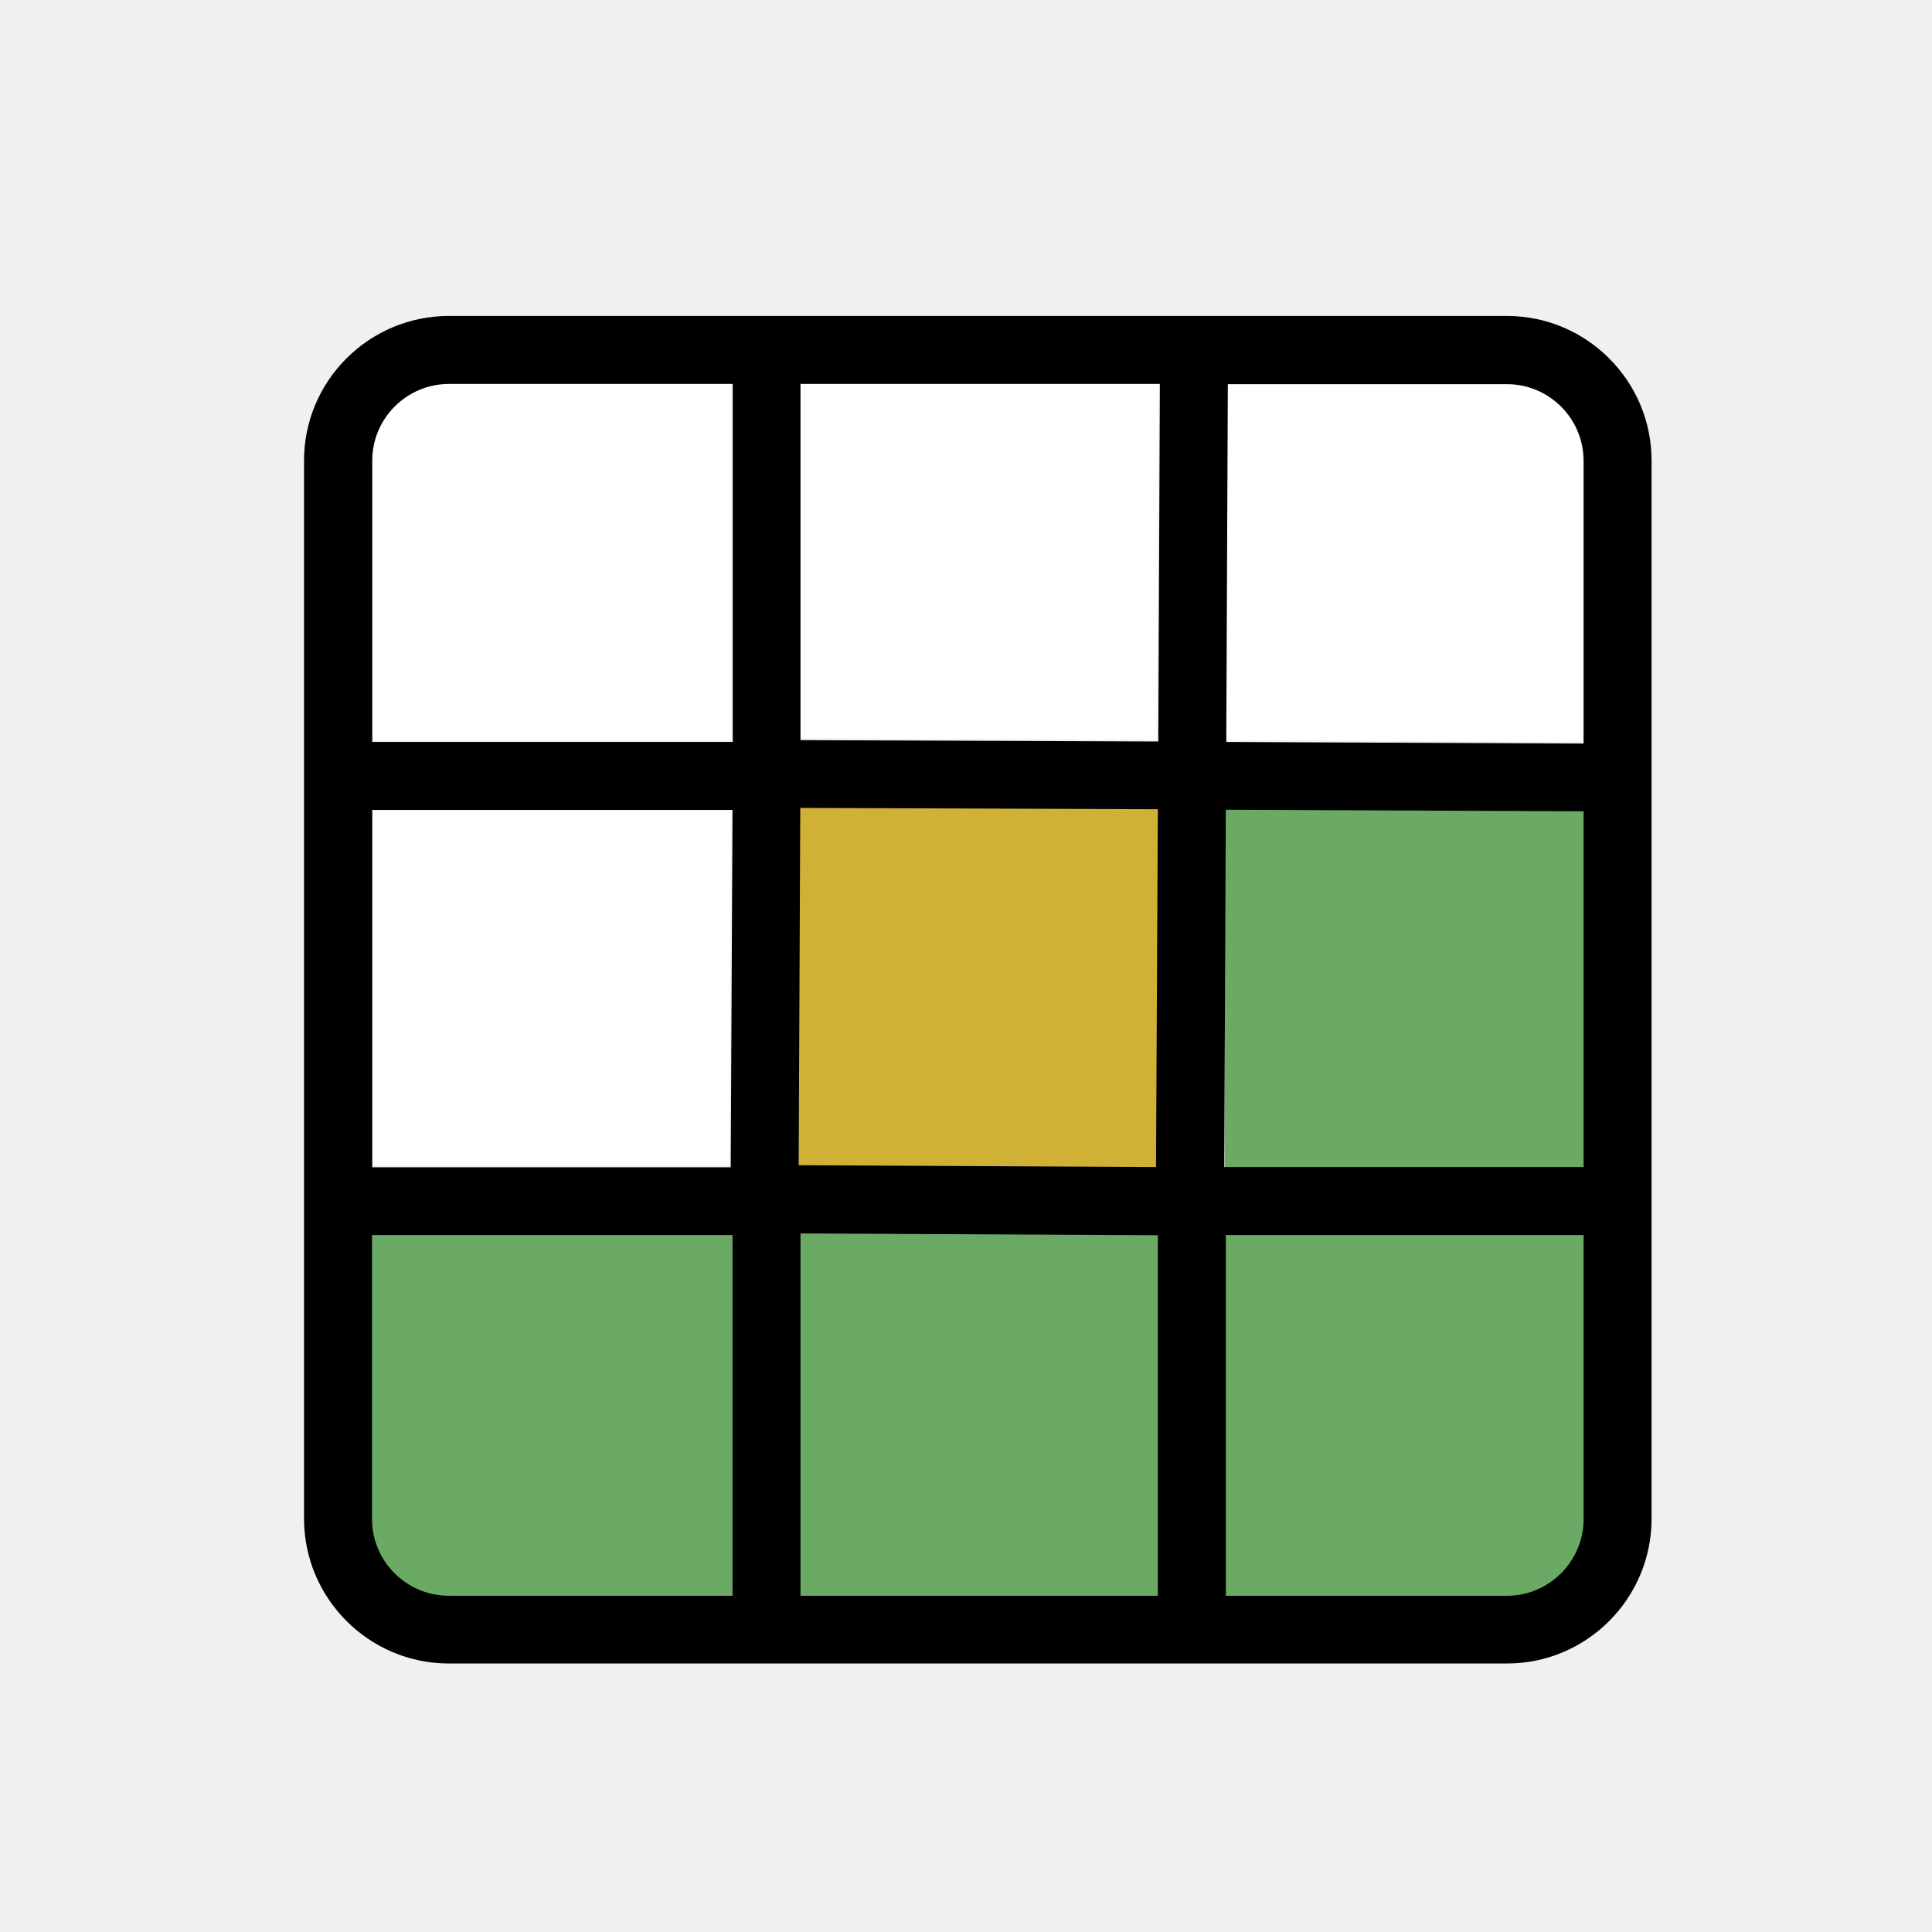
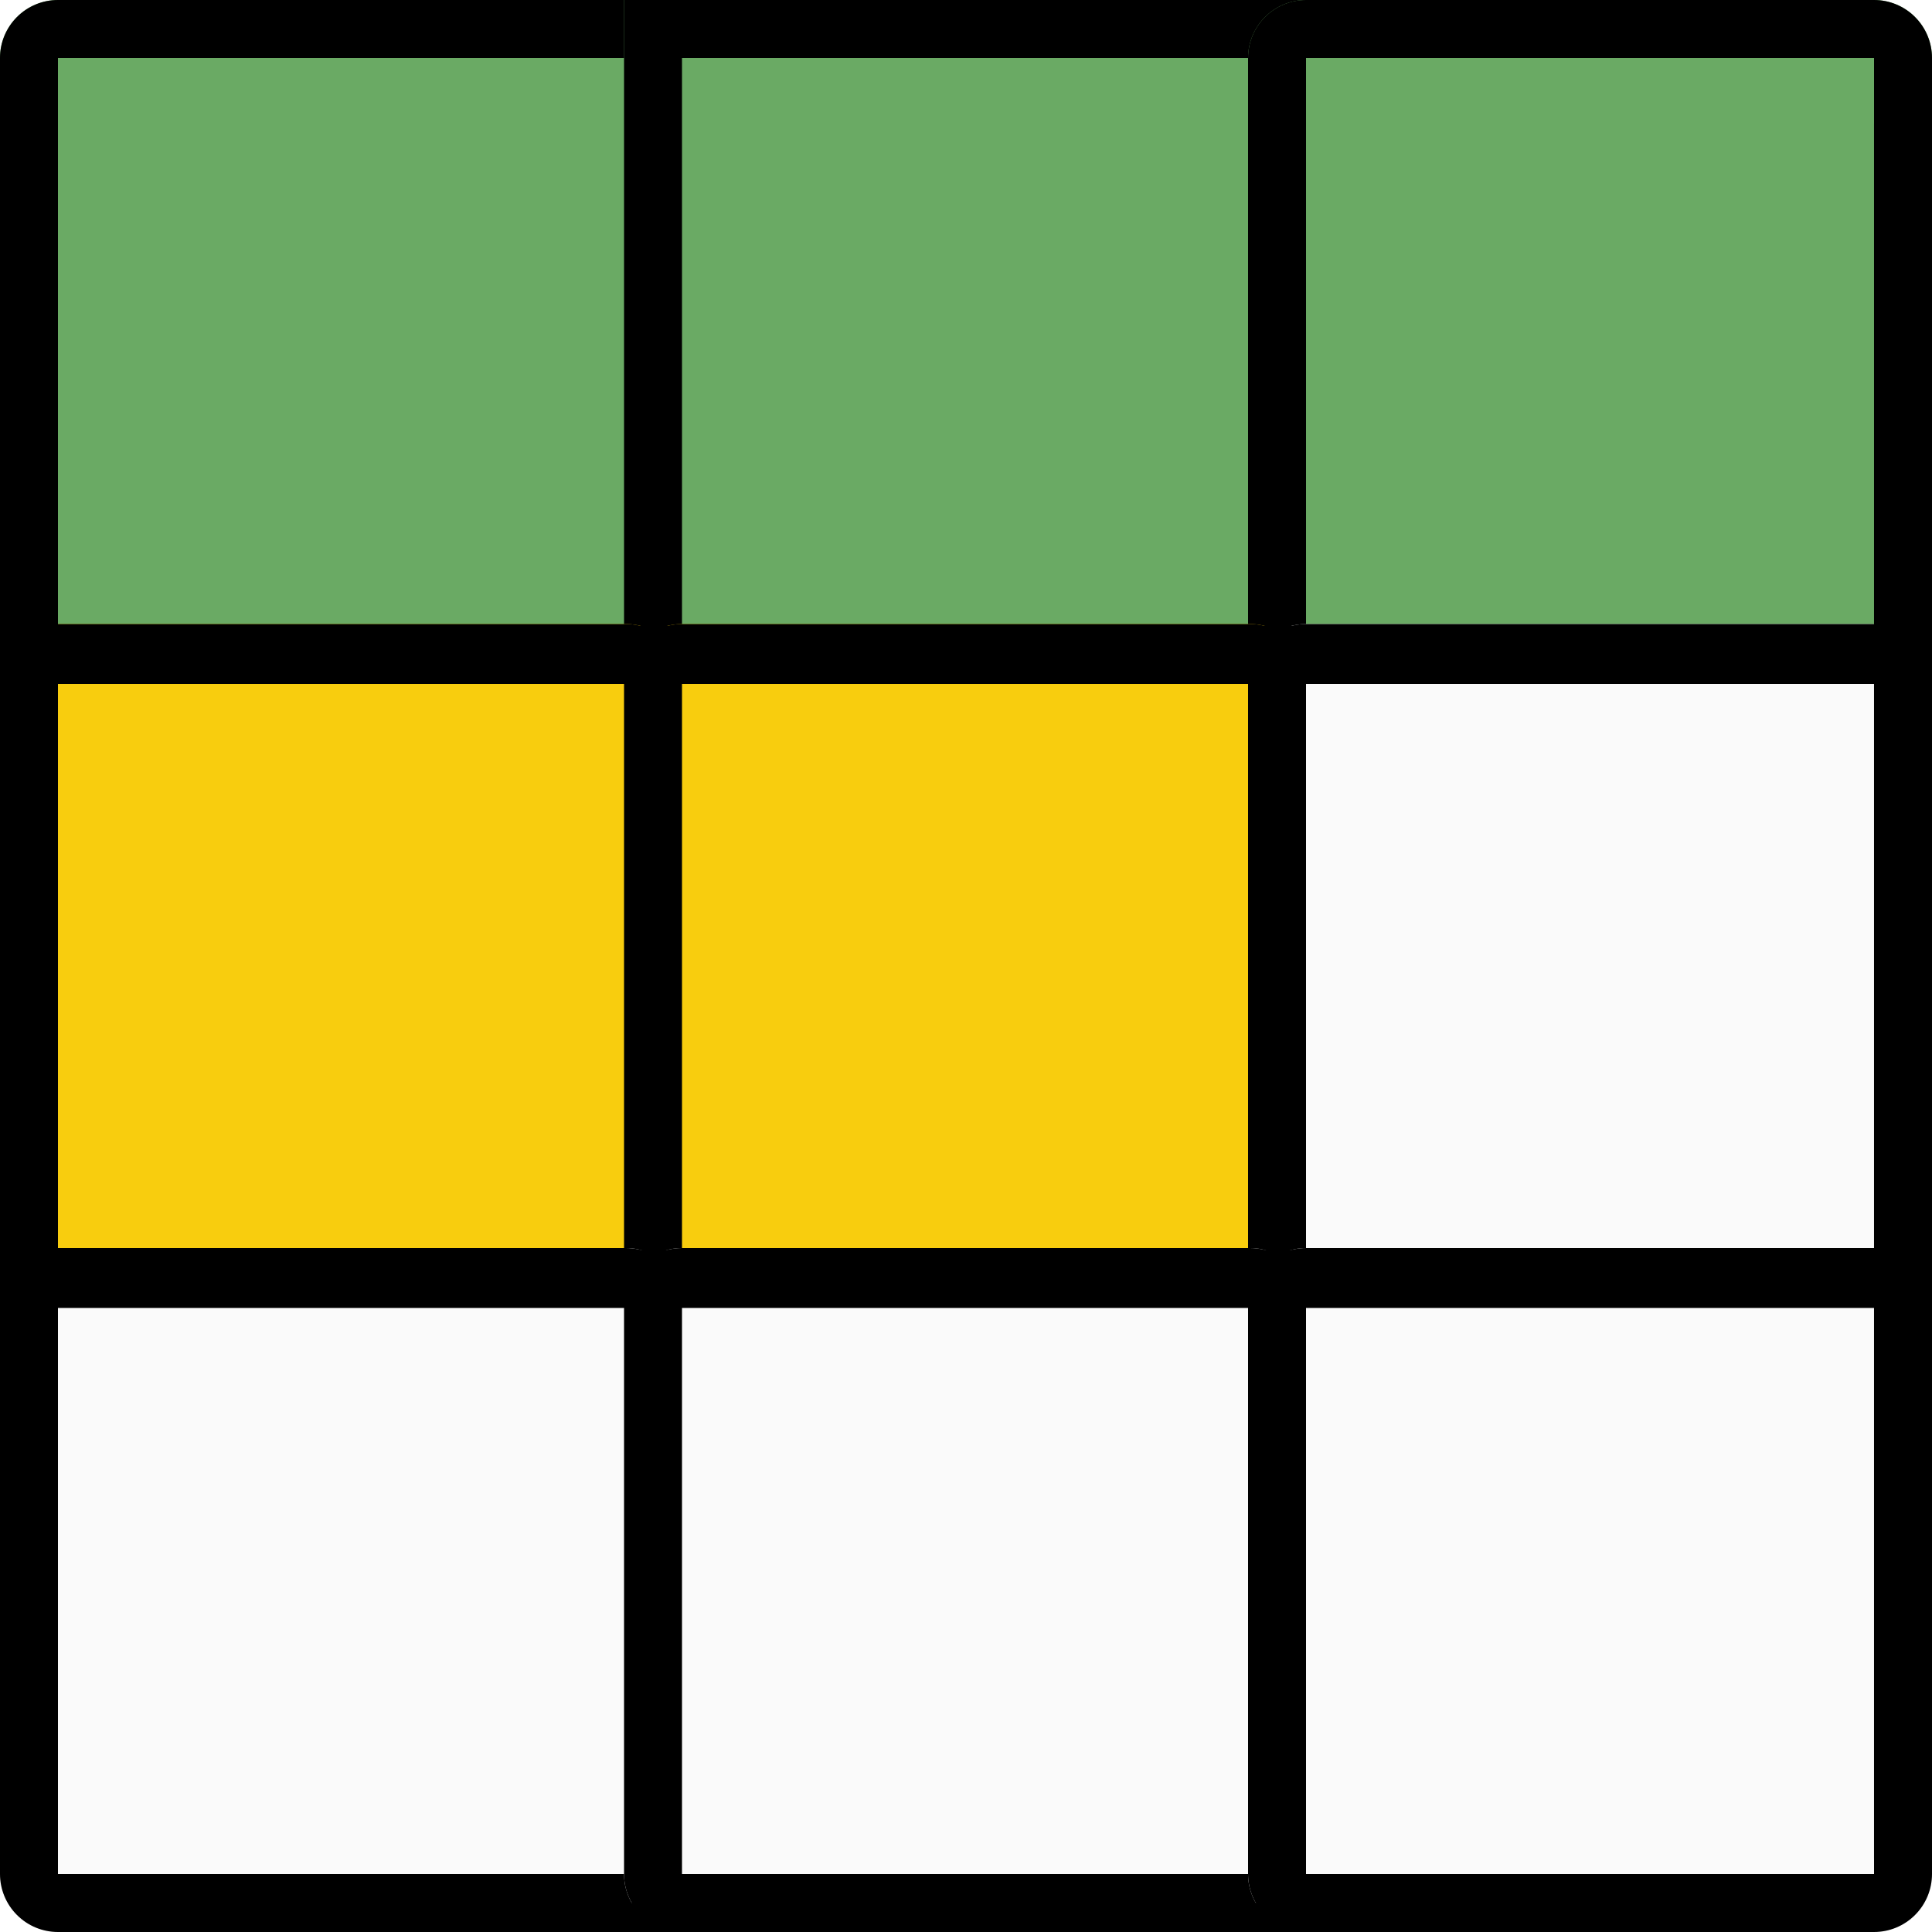
- <svg xmlns="http://www.w3.org/2000/svg" width="81" height="81" viewBox="-8.5 -11 81 81" fill="none">
-   <g clip-path="url(#clip0_521_159)">
-     <path d="M42.855 21.437H42.846V21.447H42.855V21.437Z" fill="#7FA768" />
-     <path d="M42.846 22.881V56.549H55.062C56.896 56.549 58.388 55.077 58.388 53.262V39.648V22.957L42.846 22.881Z" fill="#6AAA64" />
-     <path d="M57.846 8.242V20.098L42.864 20.031L42.931 5.031H54.635C56.402 5.031 57.846 6.475 57.846 8.242Z" fill="white" />
-     <path d="M40.85 40.105V56.53H24.577V40.029L40.85 40.105Z" fill="#6AAA64" />
-     <path d="M41.078 21.826L40.993 38.86L23.979 38.765L24.055 21.76L41.078 21.826Z" fill="#D1B036" />
-     <path d="M40.081 5.031L40.014 20.012L25.014 19.955V5.031H40.081Z" fill="white" />
-     <path d="M23.38 39.943V56.615H10.251C8.294 56.615 6.698 55.02 6.698 53.062V39.943H23.38Z" fill="#6AAA64" />
-     <path d="M22.154 22.881L22.078 37.862H7.05V22.881H22.154Z" fill="white" />
-     <path d="M22.164 5.031V20.031H7.05V8.242C7.05 6.475 8.494 5.031 10.27 5.031H22.164Z" fill="white" />
-     <path d="M54.682 2.247H10.318C6.974 2.247 4.247 4.964 4.247 8.308V52.673C4.247 56.017 6.974 58.743 10.318 58.743H54.682C58.026 58.743 60.743 56.017 60.743 52.673V8.308C60.743 4.974 58.026 2.247 54.682 2.247ZM42.893 21.513H42.903V21.523H42.893V21.513ZM7.107 22.957H22.212L22.136 37.938H7.107V22.957ZM22.212 55.903H10.318C8.541 55.903 7.097 54.459 7.097 52.682V40.779H22.212V55.903ZM22.212 20.107H7.107V8.308C7.107 6.541 8.551 5.097 10.327 5.097H22.221V20.107H22.212ZM40.043 55.903H25.061V40.712L40.043 40.788V55.903ZM39.967 37.929L24.985 37.853L25.052 22.872L40.043 22.928L39.967 37.929ZM40.062 20.088L25.061 20.031V5.097H40.129L40.062 20.088ZM57.894 52.682C57.894 54.459 56.45 55.903 54.682 55.903H42.893V40.779H57.894V52.682ZM57.894 37.929H42.827L42.893 22.948L57.894 23.014V37.929ZM57.894 20.174L42.912 20.107L42.978 5.107H54.682C56.45 5.107 57.894 6.551 57.894 8.318V20.174Z" fill="black" />
-   </g>
+ <svg xmlns="http://www.w3.org/2000/svg" width="500" zoomAndPan="magnify" viewBox="0 0 375 375" height="500" preserveAspectRatio="xMidYMid meet" version="1.0">
  <defs>
-     <clipPath id="clip0_521_159">
-       <rect width="57" height="57" fill="white" transform="translate(4.00003 2)" />
+     <clipPath id="b6e202c618">
+       <path d="M 0 0 L 133 0 L 133 133 L 0 133 Z M 0 0 " clip-rule="nonzero" />
+     </clipPath>
+     <clipPath id="fb54b3c4ce">
+       <path d="M 11.25 0 L 121.5 0 C 124.484 0 127.344 1.184 129.453 3.297 C 131.566 5.406 132.75 8.266 132.75 11.25 L 132.75 121.5 C 132.75 124.484 131.566 127.344 129.453 129.453 C 127.344 131.566 124.484 132.75 121.5 132.75 L 11.25 132.75 C 8.266 132.75 5.406 131.566 3.297 129.453 C 1.184 127.344 0 124.484 0 121.5 L 0 11.25 C 0 8.266 1.184 5.406 3.297 3.297 C 5.406 1.184 8.266 0 11.25 0 " clip-rule="nonzero" />
+     </clipPath>
+     <clipPath id="eb6e0a9a93">
+       <path d="M 0 0 L 132.75 0 L 132.75 132.75 L 0 132.75 Z M 0 0 " clip-rule="nonzero" />
+     </clipPath>
+     <clipPath id="1a8e2806c2">
+       <path d="M 11.25 0 L 121.5 0 C 124.484 0 127.344 1.184 129.453 3.297 C 131.566 5.406 132.75 8.266 132.75 11.25 L 132.75 121.5 C 132.75 124.484 131.566 127.344 129.453 129.453 C 127.344 131.566 124.484 132.75 121.5 132.75 L 11.25 132.75 C 8.266 132.75 5.406 131.566 3.297 129.453 C 1.184 127.344 0 124.484 0 121.5 L 0 11.25 C 0 8.266 1.184 5.406 3.297 3.297 C 5.406 1.184 8.266 0 11.25 0 " clip-rule="nonzero" />
+     </clipPath>
+     <clipPath id="d131f55543">
+       <path d="M 121.125 0 L 253.875 0 L 253.875 132.75 L 121.125 132.75 Z M 121.125 0 " clip-rule="nonzero" />
+     </clipPath>
+     <clipPath id="8bc9b4ad4d">
+       <path d="M 242.25 0 L 375 0 L 375 133 L 242.25 133 Z M 242.25 0 " clip-rule="nonzero" />
+     </clipPath>
+     <clipPath id="477b1d33da">
+       <path d="M 253.5 0 L 363.75 0 C 366.734 0 369.594 1.184 371.703 3.297 C 373.816 5.406 375 8.266 375 11.25 L 375 121.5 C 375 124.484 373.816 127.344 371.703 129.453 C 369.594 131.566 366.734 132.75 363.75 132.75 L 253.5 132.75 C 250.516 132.75 247.656 131.566 245.547 129.453 C 243.434 127.344 242.25 124.484 242.25 121.5 L 242.25 11.25 C 242.25 8.266 243.434 5.406 245.547 3.297 C 247.656 1.184 250.516 0 253.5 0 " clip-rule="nonzero" />
+     </clipPath>
+     <clipPath id="5b1f5b5720">
+       <path d="M 242.25 0 L 375 0 L 375 132.75 L 242.25 132.75 Z M 242.25 0 " clip-rule="nonzero" />
+     </clipPath>
+     <clipPath id="5c0b8b9c28">
+       <path d="M 253.5 0 L 363.75 0 C 366.734 0 369.594 1.184 371.703 3.297 C 373.816 5.406 375 8.266 375 11.25 L 375 121.5 C 375 124.484 373.816 127.344 371.703 129.453 C 369.594 131.566 366.734 132.75 363.75 132.75 L 253.5 132.75 C 250.516 132.75 247.656 131.566 245.547 129.453 C 243.434 127.344 242.25 124.484 242.25 121.5 L 242.25 11.25 C 242.25 8.266 243.434 5.406 245.547 3.297 C 247.656 1.184 250.516 0 253.5 0 " clip-rule="nonzero" />
+     </clipPath>
+     <clipPath id="b8de5a1543">
+       <path d="M 0 121.125 L 133 121.125 L 133 254 L 0 254 Z M 0 121.125 " clip-rule="nonzero" />
+     </clipPath>
+     <clipPath id="b9a14b00e8">
+       <path d="M 11.25 121.125 L 121.5 121.125 C 124.484 121.125 127.344 122.309 129.453 124.422 C 131.566 126.531 132.75 129.391 132.75 132.375 L 132.75 242.625 C 132.75 245.609 131.566 248.469 129.453 250.578 C 127.344 252.691 124.484 253.875 121.5 253.875 L 11.25 253.875 C 8.266 253.875 5.406 252.691 3.297 250.578 C 1.184 248.469 0 245.609 0 242.625 L 0 132.375 C 0 129.391 1.184 126.531 3.297 124.422 C 5.406 122.309 8.266 121.125 11.25 121.125 " clip-rule="nonzero" />
+     </clipPath>
+     <clipPath id="4d8674decc">
+       <path d="M 0 121.125 L 132.75 121.125 L 132.75 253.875 L 0 253.875 Z M 0 121.125 " clip-rule="nonzero" />
+     </clipPath>
+     <clipPath id="88dc15b86e">
+       <path d="M 11.25 121.125 L 121.5 121.125 C 124.484 121.125 127.344 122.309 129.453 124.422 C 131.566 126.531 132.75 129.391 132.75 132.375 L 132.75 242.625 C 132.75 245.609 131.566 248.469 129.453 250.578 C 127.344 252.691 124.484 253.875 121.5 253.875 L 11.25 253.875 C 8.266 253.875 5.406 252.691 3.297 250.578 C 1.184 248.469 0 245.609 0 242.625 L 0 132.375 C 0 129.391 1.184 126.531 3.297 124.422 C 5.406 122.309 8.266 121.125 11.25 121.125 " clip-rule="nonzero" />
+     </clipPath>
+     <clipPath id="f7989da348">
+       <path d="M 121.125 121.125 L 254 121.125 L 254 254 L 121.125 254 Z M 121.125 121.125 " clip-rule="nonzero" />
+     </clipPath>
+     <clipPath id="bc97ce3ded">
+       <path d="M 132.375 121.125 L 242.625 121.125 C 245.609 121.125 248.469 122.309 250.578 124.422 C 252.691 126.531 253.875 129.391 253.875 132.375 L 253.875 242.625 C 253.875 245.609 252.691 248.469 250.578 250.578 C 248.469 252.691 245.609 253.875 242.625 253.875 L 132.375 253.875 C 129.391 253.875 126.531 252.691 124.422 250.578 C 122.309 248.469 121.125 245.609 121.125 242.625 L 121.125 132.375 C 121.125 129.391 122.309 126.531 124.422 124.422 C 126.531 122.309 129.391 121.125 132.375 121.125 " clip-rule="nonzero" />
+     </clipPath>
+     <clipPath id="3092d7a1c2">
+       <path d="M 121.125 121.125 L 253.875 121.125 L 253.875 253.875 L 121.125 253.875 Z M 121.125 121.125 " clip-rule="nonzero" />
+     </clipPath>
+     <clipPath id="b791832751">
+       <path d="M 132.375 121.125 L 242.625 121.125 C 245.609 121.125 248.469 122.309 250.578 124.422 C 252.691 126.531 253.875 129.391 253.875 132.375 L 253.875 242.625 C 253.875 245.609 252.691 248.469 250.578 250.578 C 248.469 252.691 245.609 253.875 242.625 253.875 L 132.375 253.875 C 129.391 253.875 126.531 252.691 124.422 250.578 C 122.309 248.469 121.125 245.609 121.125 242.625 L 121.125 132.375 C 121.125 129.391 122.309 126.531 124.422 124.422 C 126.531 122.309 129.391 121.125 132.375 121.125 " clip-rule="nonzero" />
+     </clipPath>
+     <clipPath id="7d15c15f8a">
+       <path d="M 242.25 121.125 L 375 121.125 L 375 254 L 242.25 254 Z M 242.25 121.125 " clip-rule="nonzero" />
+     </clipPath>
+     <clipPath id="2dd0e00cd5">
+       <path d="M 253.5 121.125 L 363.75 121.125 C 366.734 121.125 369.594 122.309 371.703 124.422 C 373.816 126.531 375 129.391 375 132.375 L 375 242.625 C 375 245.609 373.816 248.469 371.703 250.578 C 369.594 252.691 366.734 253.875 363.75 253.875 L 253.5 253.875 C 250.516 253.875 247.656 252.691 245.547 250.578 C 243.434 248.469 242.25 245.609 242.25 242.625 L 242.25 132.375 C 242.25 129.391 243.434 126.531 245.547 124.422 C 247.656 122.309 250.516 121.125 253.5 121.125 " clip-rule="nonzero" />
+     </clipPath>
+     <clipPath id="5298f156d5">
+       <path d="M 242.25 121.125 L 375 121.125 L 375 253.875 L 242.25 253.875 Z M 242.25 121.125 " clip-rule="nonzero" />
+     </clipPath>
+     <clipPath id="31d55eb0e4">
+       <path d="M 253.5 121.125 L 363.75 121.125 C 366.734 121.125 369.594 122.309 371.703 124.422 C 373.816 126.531 375 129.391 375 132.375 L 375 242.625 C 375 245.609 373.816 248.469 371.703 250.578 C 369.594 252.691 366.734 253.875 363.75 253.875 L 253.5 253.875 C 250.516 253.875 247.656 252.691 245.547 250.578 C 243.434 248.469 242.25 245.609 242.25 242.625 L 242.25 132.375 C 242.25 129.391 243.434 126.531 245.547 124.422 C 247.656 122.309 250.516 121.125 253.5 121.125 " clip-rule="nonzero" />
+     </clipPath>
+     <clipPath id="96299d6efe">
+       <path d="M 0 242.25 L 133 242.25 L 133 375 L 0 375 Z M 0 242.25 " clip-rule="nonzero" />
+     </clipPath>
+     <clipPath id="a7721c00bb">
+       <path d="M 11.25 242.25 L 121.5 242.25 C 124.484 242.25 127.344 243.434 129.453 245.547 C 131.566 247.656 132.75 250.516 132.75 253.5 L 132.75 363.75 C 132.75 366.734 131.566 369.594 129.453 371.703 C 127.344 373.816 124.484 375 121.5 375 L 11.25 375 C 8.266 375 5.406 373.816 3.297 371.703 C 1.184 369.594 0 366.734 0 363.75 L 0 253.5 C 0 250.516 1.184 247.656 3.297 245.547 C 5.406 243.434 8.266 242.25 11.25 242.25 " clip-rule="nonzero" />
+     </clipPath>
+     <clipPath id="6b0e8dd118">
+       <path d="M 0 242.25 L 132.75 242.25 L 132.75 375 L 0 375 Z M 0 242.25 " clip-rule="nonzero" />
+     </clipPath>
+     <clipPath id="f60758cf61">
+       <path d="M 11.25 242.25 L 121.5 242.25 C 124.484 242.25 127.344 243.434 129.453 245.547 C 131.566 247.656 132.75 250.516 132.75 253.5 L 132.75 363.75 C 132.75 366.734 131.566 369.594 129.453 371.703 C 127.344 373.816 124.484 375 121.5 375 L 11.25 375 C 8.266 375 5.406 373.816 3.297 371.703 C 1.184 369.594 0 366.734 0 363.75 L 0 253.5 C 0 250.516 1.184 247.656 3.297 245.547 C 5.406 243.434 8.266 242.25 11.25 242.25 " clip-rule="nonzero" />
+     </clipPath>
+     <clipPath id="16f760095a">
+       <path d="M 121.125 242.25 L 254 242.25 L 254 375 L 121.125 375 Z M 121.125 242.25 " clip-rule="nonzero" />
+     </clipPath>
+     <clipPath id="551e297005">
+       <path d="M 132.375 242.25 L 242.625 242.25 C 245.609 242.25 248.469 243.434 250.578 245.547 C 252.691 247.656 253.875 250.516 253.875 253.5 L 253.875 363.75 C 253.875 366.734 252.691 369.594 250.578 371.703 C 248.469 373.816 245.609 375 242.625 375 L 132.375 375 C 129.391 375 126.531 373.816 124.422 371.703 C 122.309 369.594 121.125 366.734 121.125 363.75 L 121.125 253.5 C 121.125 250.516 122.309 247.656 124.422 245.547 C 126.531 243.434 129.391 242.25 132.375 242.25 " clip-rule="nonzero" />
+     </clipPath>
+     <clipPath id="b54b653a87">
+       <path d="M 121.125 242.25 L 253.875 242.25 L 253.875 375 L 121.125 375 Z M 121.125 242.25 " clip-rule="nonzero" />
+     </clipPath>
+     <clipPath id="c392dbede2">
+       <path d="M 132.375 242.25 L 242.625 242.25 C 245.609 242.25 248.469 243.434 250.578 245.547 C 252.691 247.656 253.875 250.516 253.875 253.5 L 253.875 363.75 C 253.875 366.734 252.691 369.594 250.578 371.703 C 248.469 373.816 245.609 375 242.625 375 L 132.375 375 C 129.391 375 126.531 373.816 124.422 371.703 C 122.309 369.594 121.125 366.734 121.125 363.75 L 121.125 253.5 C 121.125 250.516 122.309 247.656 124.422 245.547 C 126.531 243.434 129.391 242.25 132.375 242.25 " clip-rule="nonzero" />
+     </clipPath>
+     <clipPath id="917beae209">
+       <path d="M 242.25 242.25 L 375 242.25 L 375 375 L 242.25 375 Z M 242.25 242.25 " clip-rule="nonzero" />
+     </clipPath>
+     <clipPath id="c73c0f3a0f">
+       <path d="M 253.5 242.25 L 363.75 242.25 C 366.734 242.25 369.594 243.434 371.703 245.547 C 373.816 247.656 375 250.516 375 253.5 L 375 363.75 C 375 366.734 373.816 369.594 371.703 371.703 C 369.594 373.816 366.734 375 363.75 375 L 253.5 375 C 250.516 375 247.656 373.816 245.547 371.703 C 243.434 369.594 242.25 366.734 242.25 363.75 L 242.25 253.5 C 242.25 250.516 243.434 247.656 245.547 245.547 C 247.656 243.434 250.516 242.25 253.5 242.25 " clip-rule="nonzero" />
    </clipPath>
  </defs>
+   <rect x="-37.5" width="450" fill="#ffffff" y="-37.5" height="450" fill-opacity="1" />
+   <rect x="-37.5" width="450" fill="#ffffff" y="-37.5" height="450" fill-opacity="1" />
+   <rect x="-37.5" width="450" fill="#ffffff" y="-37.5" height="450" fill-opacity="1" />
+   <g clip-path="url(#b6e202c618)">
+     <g clip-path="url(#fb54b3c4ce)">
+       <path fill="#6aaa64" d="M 0 0 L 133.078 0 L 133.078 133.078 L 0 133.078 Z M 0 0 " fill-opacity="1" fill-rule="nonzero" />
+     </g>
+   </g>
+   <g clip-path="url(#eb6e0a9a93)">
+     <g clip-path="url(#1a8e2806c2)">
+       <path stroke-linecap="butt" transform="matrix(0.75, 0, 0, 0.75, 0.0000045, 0)" fill="none" stroke-linejoin="miter" d="M 15 0 L 162 0 C 165.979 0 169.792 1.578 172.604 4.396 C 175.422 7.208 177 11.021 177 15 L 177 162 C 177 165.979 175.422 169.792 172.604 172.604 C 169.792 175.422 165.979 177 162 177 L 15 177 C 11.021 177 7.208 175.422 4.396 172.604 C 1.578 169.792 -0 165.979 -0 162 L -0 15 C -0 11.021 1.578 7.208 4.396 4.396 C 7.208 1.578 11.021 0 15 0 " stroke="#000000" stroke-width="30" stroke-opacity="1" stroke-miterlimit="4" />
+     </g>
+   </g>
+   <g clip-path="url(#d131f55543)">
+     <path fill="#6aaa64" d="M 121.125 0 L 254.203 0 L 254.203 133.078 L 121.125 133.078 Z M 121.125 0 " fill-opacity="1" fill-rule="nonzero" />
+     <path stroke-linecap="butt" transform="matrix(0.75, 0, 0, 0.75, 121.125, 0)" fill="none" stroke-linejoin="miter" d="M 0 0 L 177 0 L 177 177 L 0 177 L 0 0 " stroke="#000000" stroke-width="30" stroke-opacity="1" stroke-miterlimit="4" />
+   </g>
+   <g clip-path="url(#8bc9b4ad4d)">
+     <g clip-path="url(#477b1d33da)">
+       <path fill="#6aaa64" d="M 242.25 0 L 375.328 0 L 375.328 133.078 L 242.25 133.078 Z M 242.25 0 " fill-opacity="1" fill-rule="nonzero" />
+     </g>
+   </g>
+   <g clip-path="url(#5b1f5b5720)">
+     <g clip-path="url(#5c0b8b9c28)">
+       <path stroke-linecap="butt" transform="matrix(0.75, 0, 0, 0.75, 242.25, 0)" fill="none" stroke-linejoin="miter" d="M 15 0 L 162 0 C 165.979 0 169.792 1.578 172.604 4.396 C 175.422 7.208 177 11.021 177 15 L 177 162 C 177 165.979 175.422 169.792 172.604 172.604 C 169.792 175.422 165.979 177 162 177 L 15 177 C 11.021 177 7.208 175.422 4.396 172.604 C 1.578 169.792 0 165.979 0 162 L 0 15 C 0 11.021 1.578 7.208 4.396 4.396 C 7.208 1.578 11.021 0 15 0 " stroke="#000000" stroke-width="30" stroke-opacity="1" stroke-miterlimit="4" />
+     </g>
+   </g>
+   <g clip-path="url(#b8de5a1543)">
+     <g clip-path="url(#b9a14b00e8)">
+       <path fill="#f8cd0e" d="M 0 121.125 L 133.078 121.125 L 133.078 254.203 L 0 254.203 Z M 0 121.125 " fill-opacity="1" fill-rule="nonzero" />
+     </g>
+   </g>
+   <g clip-path="url(#4d8674decc)">
+     <g clip-path="url(#88dc15b86e)">
+       <path stroke-linecap="butt" transform="matrix(0.75, 0, 0, 0.75, 0.0000045, 121.125)" fill="none" stroke-linejoin="miter" d="M 15 0 L 162 0 C 165.979 0 169.792 1.578 172.604 4.396 C 175.422 7.208 177 11.021 177 15 L 177 162 C 177 165.979 175.422 169.792 172.604 172.604 C 169.792 175.422 165.979 177 162 177 L 15 177 C 11.021 177 7.208 175.422 4.396 172.604 C 1.578 169.792 -0 165.979 -0 162 L -0 15 C -0 11.021 1.578 7.208 4.396 4.396 C 7.208 1.578 11.021 0 15 0 " stroke="#000000" stroke-width="30" stroke-opacity="1" stroke-miterlimit="4" />
+     </g>
+   </g>
+   <g clip-path="url(#f7989da348)">
+     <g clip-path="url(#bc97ce3ded)">
+       <path fill="#f8cd0e" d="M 121.125 121.125 L 254.203 121.125 L 254.203 254.203 L 121.125 254.203 Z M 121.125 121.125 " fill-opacity="1" fill-rule="nonzero" />
+     </g>
+   </g>
+   <g clip-path="url(#3092d7a1c2)">
+     <g clip-path="url(#b791832751)">
+       <path stroke-linecap="butt" transform="matrix(0.75, 0, 0, 0.75, 121.125, 121.125)" fill="none" stroke-linejoin="miter" d="M 15 0 L 162 0 C 165.979 0 169.792 1.578 172.604 4.396 C 175.422 7.208 177 11.021 177 15 L 177 162 C 177 165.979 175.422 169.792 172.604 172.604 C 169.792 175.422 165.979 177 162 177 L 15 177 C 11.021 177 7.208 175.422 4.396 172.604 C 1.578 169.792 0 165.979 0 162 L 0 15 C 0 11.021 1.578 7.208 4.396 4.396 C 7.208 1.578 11.021 0 15 0 " stroke="#000000" stroke-width="30" stroke-opacity="1" stroke-miterlimit="4" />
+     </g>
+   </g>
+   <g clip-path="url(#7d15c15f8a)">
+     <g clip-path="url(#2dd0e00cd5)">
+       <path fill="#fafafa" d="M 242.25 121.125 L 375.328 121.125 L 375.328 254.203 L 242.25 254.203 Z M 242.25 121.125 " fill-opacity="1" fill-rule="nonzero" />
+     </g>
+   </g>
+   <g clip-path="url(#5298f156d5)">
+     <g clip-path="url(#31d55eb0e4)">
+       <path stroke-linecap="butt" transform="matrix(0.75, 0, 0, 0.75, 242.25, 121.125)" fill="none" stroke-linejoin="miter" d="M 15 0 L 162 0 C 165.979 0 169.792 1.578 172.604 4.396 C 175.422 7.208 177 11.021 177 15 L 177 162 C 177 165.979 175.422 169.792 172.604 172.604 C 169.792 175.422 165.979 177 162 177 L 15 177 C 11.021 177 7.208 175.422 4.396 172.604 C 1.578 169.792 0 165.979 0 162 L 0 15 C 0 11.021 1.578 7.208 4.396 4.396 C 7.208 1.578 11.021 0 15 0 " stroke="#000000" stroke-width="30" stroke-opacity="1" stroke-miterlimit="4" />
+     </g>
+   </g>
+   <g clip-path="url(#96299d6efe)">
+     <g clip-path="url(#a7721c00bb)">
+       <path fill="#fafafa" d="M 0 242.25 L 133.078 242.25 L 133.078 375.328 L 0 375.328 Z M 0 242.25 " fill-opacity="1" fill-rule="nonzero" />
+     </g>
+   </g>
+   <g clip-path="url(#6b0e8dd118)">
+     <g clip-path="url(#f60758cf61)">
+       <path stroke-linecap="butt" transform="matrix(0.75, 0, 0, 0.75, 0.0000045, 242.25)" fill="none" stroke-linejoin="miter" d="M 15 0 L 162 0 C 165.979 0 169.792 1.578 172.604 4.396 C 175.422 7.208 177 11.021 177 15 L 177 162 C 177 165.979 175.422 169.792 172.604 172.604 C 169.792 175.422 165.979 177 162 177 L 15 177 C 11.021 177 7.208 175.422 4.396 172.604 C 1.578 169.792 -0 165.979 -0 162 L -0 15 C -0 11.021 1.578 7.208 4.396 4.396 C 7.208 1.578 11.021 0 15 0 " stroke="#000000" stroke-width="30" stroke-opacity="1" stroke-miterlimit="4" />
+     </g>
+   </g>
+   <g clip-path="url(#16f760095a)">
+     <g clip-path="url(#551e297005)">
+       <path fill="#fafafa" d="M 121.125 242.25 L 254.203 242.25 L 254.203 375.328 L 121.125 375.328 Z M 121.125 242.25 " fill-opacity="1" fill-rule="nonzero" />
+     </g>
+   </g>
+   <g clip-path="url(#b54b653a87)">
+     <g clip-path="url(#c392dbede2)">
+       <path stroke-linecap="butt" transform="matrix(0.75, 0, 0, 0.75, 121.125, 242.25)" fill="none" stroke-linejoin="miter" d="M 15 0 L 162 0 C 165.979 0 169.792 1.578 172.604 4.396 C 175.422 7.208 177 11.021 177 15 L 177 162 C 177 165.979 175.422 169.792 172.604 172.604 C 169.792 175.422 165.979 177 162 177 L 15 177 C 11.021 177 7.208 175.422 4.396 172.604 C 1.578 169.792 0 165.979 0 162 L 0 15 C 0 11.021 1.578 7.208 4.396 4.396 C 7.208 1.578 11.021 0 15 0 " stroke="#000000" stroke-width="30" stroke-opacity="1" stroke-miterlimit="4" />
+     </g>
+   </g>
+   <g clip-path="url(#917beae209)">
+     <g clip-path="url(#c73c0f3a0f)">
+       <path fill="#fafafa" d="M 242.25 242.25 L 375.328 242.25 L 375.328 375.328 L 242.25 375.328 Z M 242.25 242.25 " fill-opacity="1" fill-rule="nonzero" />
+       <path stroke-linecap="butt" transform="matrix(0.75, 0, 0, 0.75, 242.25, 242.25)" fill="none" stroke-linejoin="miter" d="M 15 0 L 162 0 C 165.979 0 169.792 1.578 172.604 4.396 C 175.422 7.208 177 11.021 177 15 L 177 162 C 177 165.979 175.422 169.792 172.604 172.604 C 169.792 175.422 165.979 177 162 177 L 15 177 C 11.021 177 7.208 175.422 4.396 172.604 C 1.578 169.792 0 165.979 0 162 L 0 15 C 0 11.021 1.578 7.208 4.396 4.396 C 7.208 1.578 11.021 0 15 0 " stroke="#000000" stroke-width="30" stroke-opacity="1" stroke-miterlimit="4" />
+     </g>
+   </g>
+   <path stroke-linecap="butt" transform="matrix(-0.000000000000000121, -0.74953, 0.75, -0.000000000000000121, -11.25209, 360.8002)" fill="none" stroke-linejoin="miter" d="M -0.001 14.998 L 449.286 14.998 " stroke="#000000" stroke-width="30" stroke-opacity="1" stroke-miterlimit="4" />
+   <path stroke-linecap="butt" transform="matrix(-0.000000000000000121, -0.74953, 0.75, -0.000000000000000121, 363.7479, 360.8002)" fill="none" stroke-linejoin="miter" d="M -0.001 14.998 L 449.286 14.998 " stroke="#000000" stroke-width="30" stroke-opacity="1" stroke-miterlimit="4" />
+   <path stroke-linecap="butt" transform="matrix(0.75, 0, 0, 0.75, 0.0000045, 121.5)" fill="none" stroke-linejoin="miter" d="M -0 7.5 L 500 7.5 " stroke="#000000" stroke-width="15" stroke-opacity="1" stroke-miterlimit="4" />
+   <path stroke-linecap="butt" transform="matrix(0.75, 0, 0, 0.75, -11.25, 242.625)" fill="none" stroke-linejoin="miter" d="M -0 7.5 L 500 7.5 " stroke="#000000" stroke-width="15" stroke-opacity="1" stroke-miterlimit="4" />
+   <path stroke-linecap="butt" transform="matrix(0.749486, 0, 0, 0.75, 21.51163, 369.375)" fill="none" stroke-linejoin="miter" d="M 0 7.5 L 456.318 7.5 " stroke="#000000" stroke-width="15" stroke-opacity="1" stroke-miterlimit="4" />
</svg>
